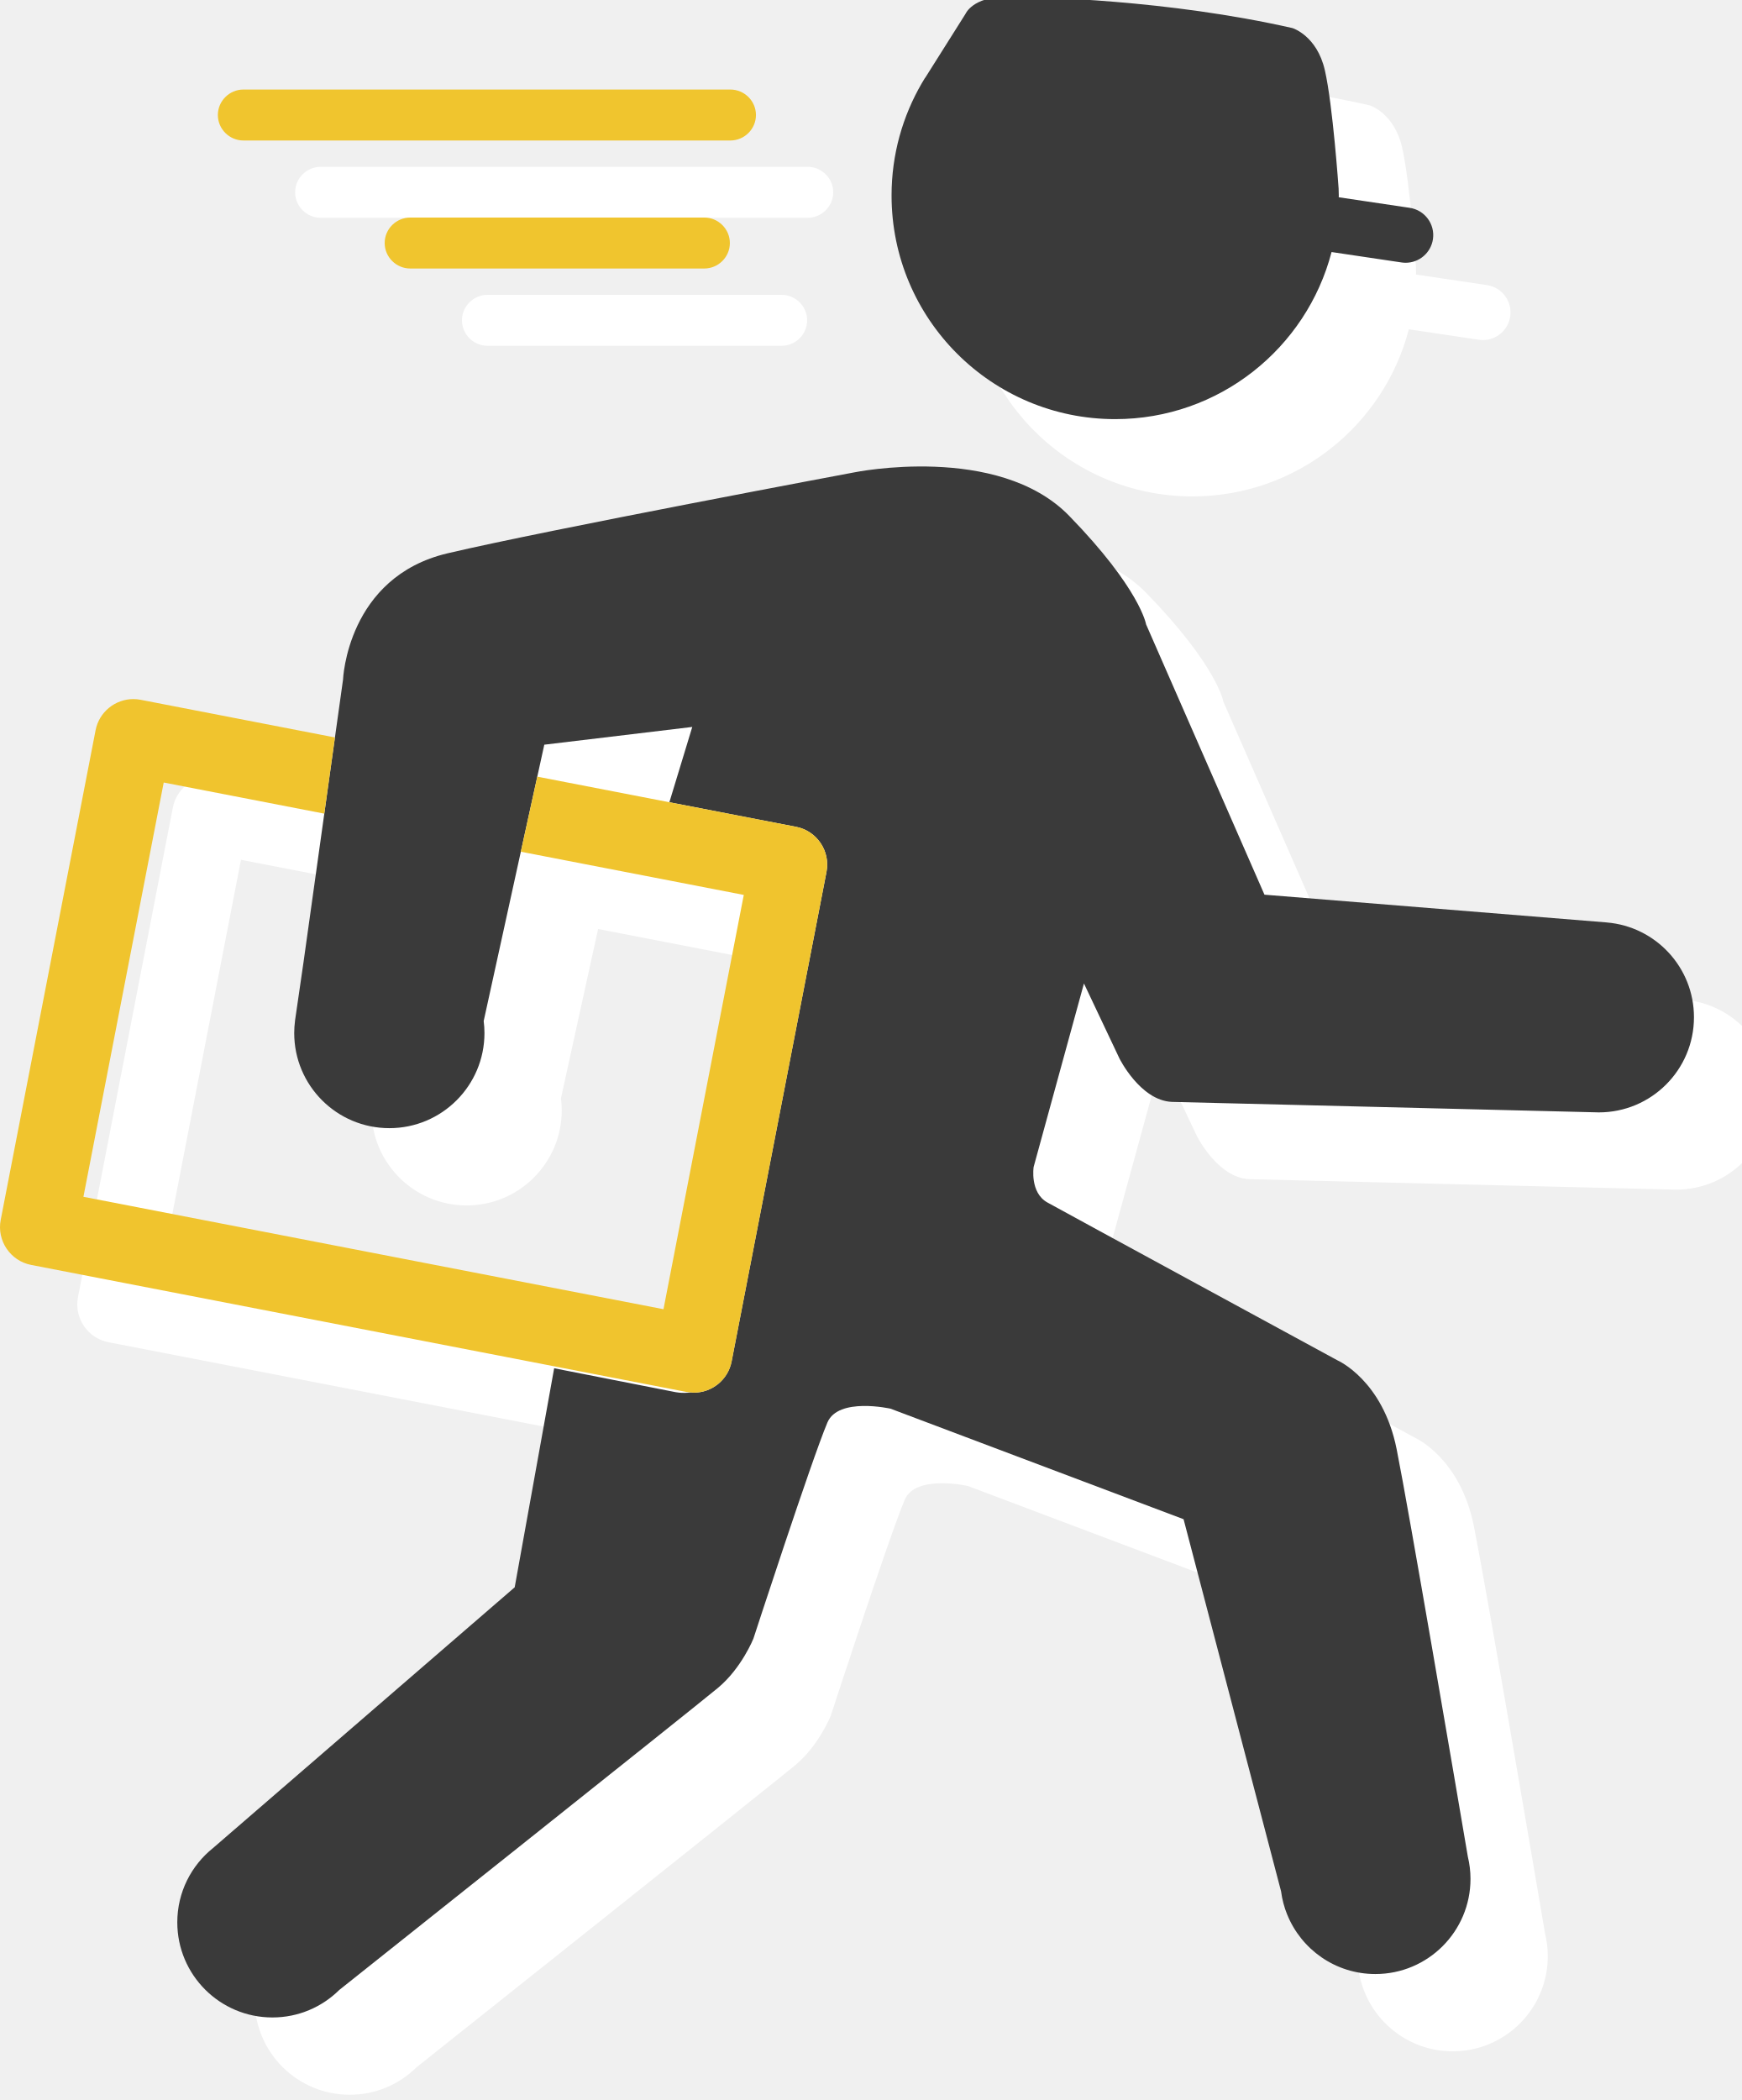
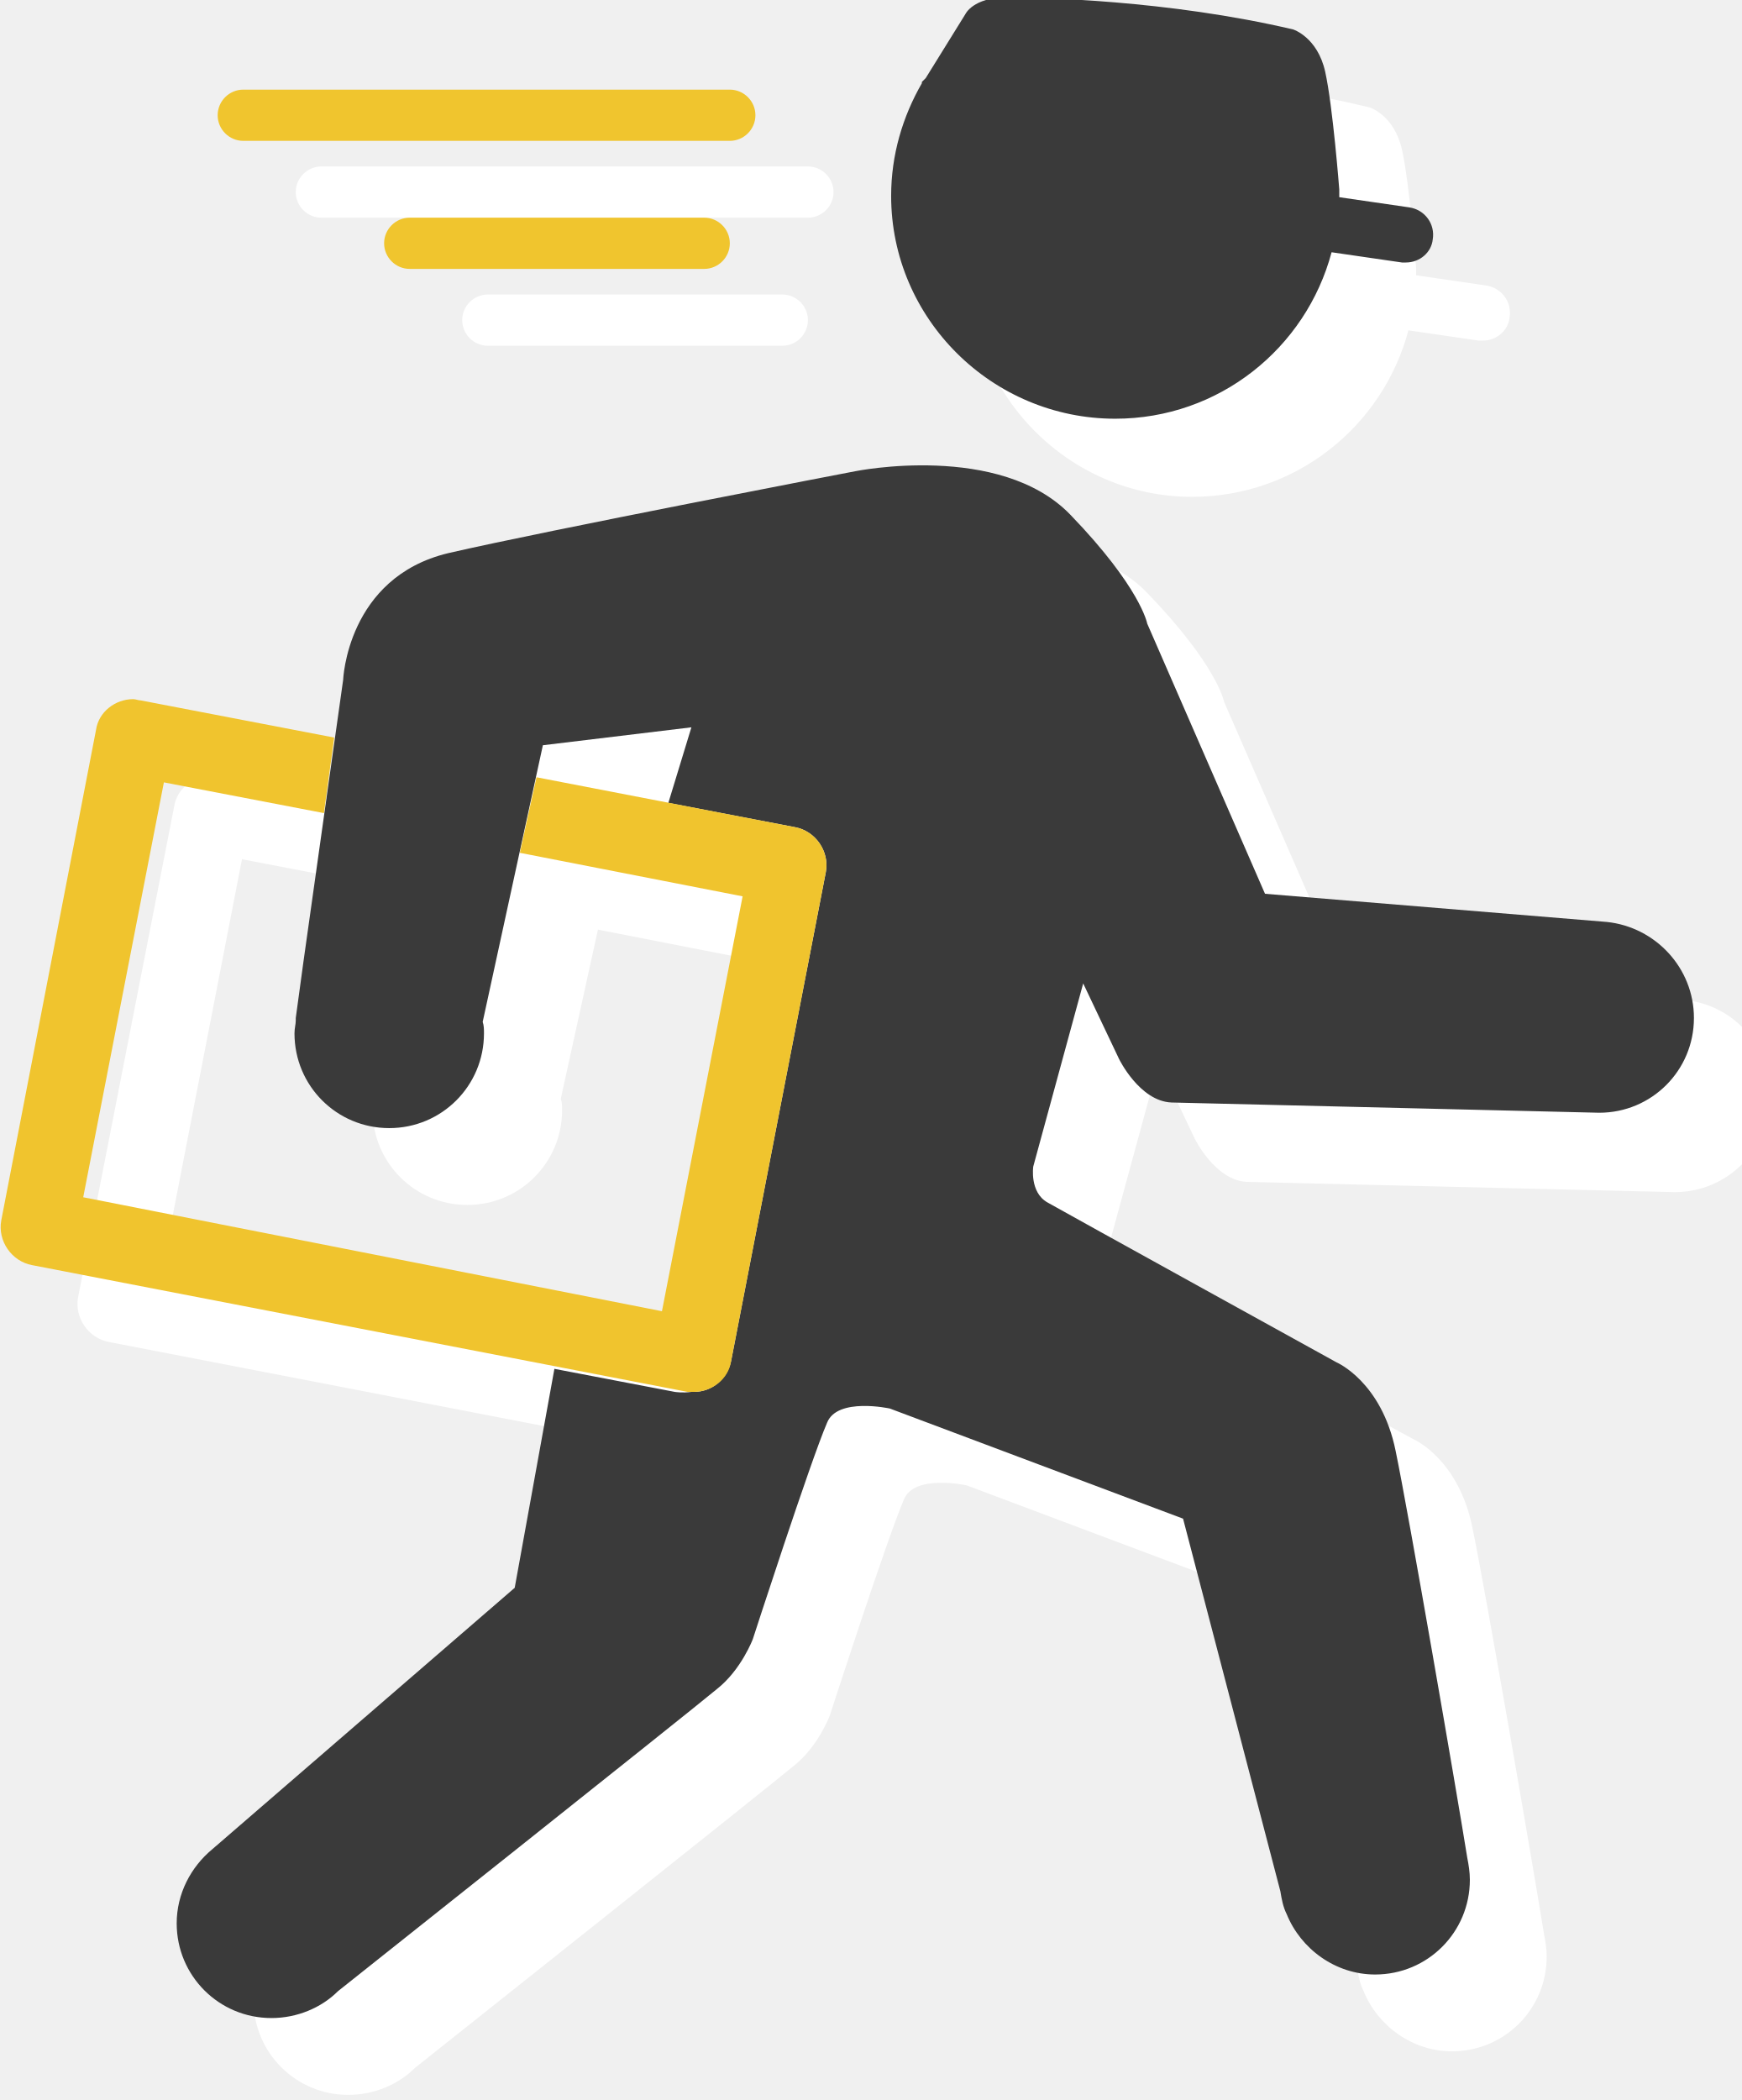
- <svg xmlns="http://www.w3.org/2000/svg" version="1.1" id="Layer_1" x="0px" y="0px" width="136px" height="164px" viewBox="0 0 136 164" enable-background="new 0 0 136 164" xml:space="preserve">
-   <g>
-     <path fill="#FFFFFF" d="M93.133,38.767c8.121,0,14.945-5.542,16.9-13.049l5.467,0.814c0.107,0.016,0.215,0.024,0.32,0.024   c1.051,0,1.971-0.77,2.131-1.84c0.176-1.178-0.639-2.276-1.816-2.451l-5.541-0.825c0.002-0.046,0.004-0.091,0.004-0.138   c0-0.182-0.006-0.362-0.014-0.542c0,0-0.451-6.518-1.074-9.237c-0.621-2.719-2.535-3.296-2.535-3.296   C97.205,6.015,87.203,5.789,84.6,5.789s-3.158,1.332-3.158,1.332l-3.15,4.996l-0.01-0.003c-0.076,0.122-0.146,0.245-0.219,0.368   l-0.027,0.043v0c-1.502,2.58-2.367,5.576-2.367,8.777C75.668,30.948,83.488,38.767,93.133,38.767z" />
-     <path fill="#FFFFFF" d="M131.535,78.076v-0.002l-26.742-2.168l-9.246-21.112c0,0-0.461-2.774-6.008-8.476   c-5.549-5.702-16.799-3.39-16.799-3.39s-23.886,4.469-31.745,6.318c-7.86,1.85-8.168,9.863-8.168,9.863l-0.632,4.519l-15.178-2.941   c-0.191-0.037-0.381-0.055-0.568-0.055c-1.407,0-2.671,1-2.948,2.429L6.09,101.303c-0.314,1.62,0.754,3.202,2.375,3.516   l51.196,9.923c0.115,0.022,0.23,0.024,0.346,0.033c0.001,0,0.002,0,0.002,0c-0.728,0.104-1.291-0.035-1.291-0.035l-9.4-1.849   l-3.082,17.105l-23.56,20.363c-1.701,1.361-2.792,3.453-2.792,5.801c0,4.104,3.326,7.43,7.429,7.43c2.035,0,3.878-0.818,5.22-2.145   c0,0,27.725-22.05,29.575-23.591c1.85-1.54,2.773-3.853,2.773-3.853s4.541-13.948,5.779-16.874   c0.848-2.004,4.932-1.079,4.932-1.079l22.885,8.631l7.615,29.062c0.082,0.63,0.242,1.234,0.473,1.804h0.002   c1.098,2.728,3.77,4.654,6.889,4.654c4.104,0,7.43-3.327,7.43-7.43c0-0.599-0.072-1.179-0.207-1.736   c-0.842-4.965-4.604-27.046-5.561-31.826c-1.078-5.394-4.621-6.934-4.621-6.934s-21.268-11.558-22.654-12.329   c-1.387-0.77-1.078-2.774-1.078-2.774l3.93-14.331l2.773,5.856c0,0,1.619,3.274,4.084,3.391l33.357,0.82   c4.104,0,7.43-3.326,7.43-7.431C138.338,81.586,135.346,78.396,131.535,78.076z M60.104,62.807l-1.789,5.88l9.898,1.919   l-20.214-3.917l0.548-2.496L60.104,62.807z M57.855,108.28l-45.304-8.781l6.27-32.353l12.542,2.431l-1.618,11.567l-0.64,4.406   c-0.005,0.026-0.008,0.056-0.012,0.082l-0.018,0.127h0.002c-0.04,0.312-0.063,0.629-0.063,0.951c0,4.104,3.327,7.429,7.43,7.429   c4.103,0,7.429-3.325,7.429-7.429c0-0.318-0.021-0.63-0.061-0.937l2.901-13.223l17.413,3.374L57.855,108.28z" />
-     <path fill="#FFFFFF" d="M25.05,17.008h38.027c1.1,0,2-0.896,2-1.99c0-1.094-0.9-1.99-2-1.99H25.05c-1.1,0-2,0.896-2,1.99   C23.05,16.112,23.95,17.008,25.05,17.008z" />
-     <path fill="#FFFFFF" d="M38.08,23.025c-1.1,0-2,0.896-2,1.99c0,1.094,0.9,1.99,2,1.99h22.959c1.1,0,2-0.896,2-1.99   c0-1.095-0.9-1.99-2-1.99H38.08z" />
-   </g>
-   <path fill="#3A3A3A" d="M87.098,32.732c8.121,0,14.945-5.542,16.9-13.049l5.467,0.814c0.107,0.016,0.215,0.024,0.32,0.024  c1.051,0,1.971-0.77,2.131-1.84c0.176-1.178-0.639-2.276-1.816-2.451l-5.541-0.825c0.002-0.046,0.004-0.091,0.004-0.138  c0-0.182-0.006-0.362-0.014-0.542c0,0-0.451-6.518-1.074-9.237c-0.621-2.719-2.535-3.296-2.535-3.296  C91.17-0.02,81.168-0.246,78.564-0.246s-3.158,1.332-3.158,1.332l-3.15,4.996l-0.01-0.003C72.17,6.2,72.1,6.324,72.027,6.447  L72,6.49v0c-1.502,2.58-2.367,5.576-2.367,8.777C69.633,24.913,77.453,32.732,87.098,32.732z" />
-   <path fill="#3A3A3A" d="M125.5,72.041v-0.002l-26.742-2.168l-9.246-21.112c0,0-0.461-2.774-6.008-8.476  c-5.549-5.702-16.799-3.39-16.799-3.39S42.819,41.362,34.96,43.21c-7.86,1.85-8.168,9.863-8.168,9.863l-3.082,22.036l-0.64,4.406  c-0.005,0.026-0.008,0.056-0.012,0.082l-0.018,0.127h0.002c-0.04,0.312-0.063,0.629-0.063,0.951c0,4.104,3.327,7.429,7.43,7.429  c4.103,0,7.429-3.325,7.429-7.429c0-0.318-0.021-0.63-0.061-0.937l4.734-21.581l11.557-1.386l-1.789,5.88l9.898,1.919  c1.62,0.313,2.688,1.896,2.375,3.517l-7.412,38.243c-0.277,1.43-1.541,2.43-2.948,2.43c-0.072,0-0.146-0.016-0.22-0.021  c-0.728,0.104-1.291-0.035-1.291-0.035l-9.4-1.849l-3.082,17.105l-23.56,20.363c-1.701,1.361-2.792,3.453-2.792,5.801  c0,4.104,3.326,7.43,7.429,7.43c2.035,0,3.878-0.818,5.22-2.145c0,0,27.725-22.05,29.575-23.591c1.85-1.54,2.773-3.853,2.773-3.853  s4.541-13.948,5.779-16.874c0.848-2.004,4.932-1.079,4.932-1.079l22.885,8.631l7.615,29.062c0.082,0.63,0.242,1.234,0.473,1.804  h0.002c1.098,2.728,3.77,4.654,6.889,4.654c4.104,0,7.43-3.327,7.43-7.43c0-0.599-0.072-1.179-0.207-1.736  c-0.842-4.965-4.604-27.046-5.561-31.826c-1.078-5.394-4.621-6.934-4.621-6.934S83.193,94.682,81.807,93.91  c-1.387-0.77-1.078-2.774-1.078-2.774l3.93-14.331l2.773,5.856c0,0,1.619,3.274,4.084,3.391l33.357,0.82  c4.104,0,7.43-3.326,7.43-7.431C132.303,75.551,129.311,72.36,125.5,72.041z" />
-   <path fill="#F0C42E" d="M53.971,108.739c0.001,0,0.002,0,0.002,0c0.073,0.006,0.147,0.021,0.22,0.021c1.407,0,2.671-1,2.948-2.43  l7.412-38.243c0.313-1.621-0.755-3.203-2.375-3.517l-20.214-3.917l-1.286,5.862l17.413,3.374l-6.271,32.354L6.516,93.464  l6.27-32.353l12.542,2.431l0.832-5.95L10.982,54.65c-0.191-0.037-0.381-0.055-0.568-0.055c-1.407,0-2.671,1-2.948,2.429  L0.055,95.268c-0.314,1.62,0.754,3.202,2.375,3.516l51.196,9.923C53.74,108.729,53.855,108.73,53.971,108.739z" />
-   <path fill="#F0C52E" d="M59.042,8.982c0,1.095-0.9,1.99-2,1.99H19.015c-1.1,0-2-0.896-2-1.99c0-1.094,0.9-1.99,2-1.99h38.027  C58.142,6.993,59.042,7.888,59.042,8.982z" />
-   <path fill="#F0C52E" d="M57.004,18.98c0,1.094-0.9,1.99-2,1.99H32.044c-1.1,0-2-0.896-2-1.99c0-1.095,0.9-1.99,2-1.99h22.959  C56.104,16.99,57.004,17.886,57.004,18.98z" />
+ <svg xmlns="http://www.w3.org/2000/svg" width="136" height="164" viewBox="0 0 136 164">
+   <style>.a{fill:#FFF;}.b{fill:#3A3A3A;}.c{fill:#F0C52E;}</style>
+   <path d="M93.1 38.8c8.1 0 14.9-5.5 16.9-13l5.5 0.8c0.1 0 0.2 0 0.3 0 1.1 0 2-0.8 2.1-1.8 0.2-1.2-0.6-2.3-1.8-2.5l-5.5-0.8c0 0 0-0.1 0-0.1 0-0.2 0-0.4 0-0.5 0 0-0.5-6.5-1.1-9.2 -0.6-2.7-2.5-3.3-2.5-3.3C97.2 6 87.2 5.8 84.6 5.8s-3.2 1.3-3.2 1.3l-3.1 5 0 0c-0.1 0.1-0.1 0.2-0.2 0.4l0 0v0c-1.5 2.6-2.4 5.6-2.4 8.8C75.7 30.9 83.5 38.8 93.1 38.8z" class="a" />
+   <path d="M131.5 78.1v0l-26.7-2.2 -9.2-21.1c0 0-0.5-2.8-6-8.5 -5.5-5.7-16.8-3.4-16.8-3.4s-23.9 4.5-31.7 6.3c-7.9 1.9-8.2 9.9-8.2 9.9l-0.6 4.5 -15.2-2.9c-0.2 0-0.4-0.1-0.6-0.1 -1.4 0-2.7 1-2.9 2.4L6.1 101.3c-0.3 1.6 0.8 3.2 2.4 3.5l51.2 9.9c0.1 0 0.2 0 0.3 0 0 0 0 0 0 0 -0.7 0.1-1.3 0-1.3 0l-9.4-1.8 -3.1 17.1 -23.6 20.4c-1.7 1.4-2.8 3.5-2.8 5.8 0 4.1 3.3 7.4 7.4 7.4 2 0 3.9-0.8 5.2-2.1 0 0 27.7-22 29.6-23.6 1.9-1.5 2.8-3.9 2.8-3.9s4.5-13.9 5.8-16.9c0.8-2 4.9-1.1 4.9-1.1l22.9 8.6 7.6 29.1c0.1 0.6 0.2 1.2 0.5 1.8h0c1.1 2.7 3.8 4.7 6.9 4.7 4.1 0 7.4-3.3 7.4-7.4 0-0.6-0.1-1.2-0.2-1.7 -0.8-5-4.6-27-5.6-31.8 -1.1-5.4-4.6-6.9-4.6-6.9s-21.3-11.6-22.7-12.3c-1.4-0.8-1.1-2.8-1.1-2.8l3.9-14.3 2.8 5.9c0 0 1.6 3.3 4.1 3.4l33.4 0.8c4.1 0 7.4-3.3 7.4-7.4C138.3 81.6 135.3 78.4 131.5 78.1zM60.1 62.8l-1.8 5.9 9.9 1.9 -20.2-3.9 0.5-2.5L60.1 62.8zM57.9 108.3l-45.3-8.8 6.3-32.4 12.5 2.4 -1.6 11.6 -0.6 4.4c0 0 0 0.1 0 0.1l0 0.1h0c0 0.3-0.1 0.6-0.1 1 0 4.1 3.3 7.4 7.4 7.4 4.1 0 7.4-3.3 7.4-7.4 0-0.3 0-0.6-0.1-0.9l2.9-13.2 17.4 3.4L57.9 108.3z" class="a" />
+   <path d="M25.1 17h38c1.1 0 2-0.9 2-2 0-1.1-0.9-2-2-2H25.1c-1.1 0-2 0.9-2 2C23.1 16.1 24 17 25.1 17z" class="a" />
+   <path d="M38.1 23c-1.1 0-2 0.9-2 2 0 1.1 0.9 2 2 2h23c1.1 0 2-0.9 2-2 0-1.1-0.9-2-2-2H38.1z" class="a" />
+   <path d="M87.1 32.7c8.1 0 14.9-5.5 16.9-13l5.5 0.8c0.1 0 0.2 0 0.3 0 1.1 0 2-0.8 2.1-1.8 0.2-1.2-0.6-2.3-1.8-2.5l-5.5-0.8c0 0 0-0.1 0-0.1 0-0.2 0-0.4 0-0.5 0 0-0.5-6.5-1.1-9.2 -0.6-2.7-2.5-3.3-2.5-3.3C91.2 0 81.2-0.2 78.6-0.2s-3.2 1.3-3.2 1.3l-3.1 5 0 0C72.2 6.2 72.1 6.3 72 6.4L72 6.5v0c-1.5 2.6-2.4 5.6-2.4 8.8C69.6 24.9 77.5 32.7 87.1 32.7z" class="b" />
+   <path d="M125.5 72v0l-26.7-2.2 -9.2-21.1c0 0-0.5-2.8-6-8.5 -5.5-5.7-16.8-3.4-16.8-3.4S42.8 41.4 35 43.2c-7.9 1.9-8.2 9.9-8.2 9.9l-3.1 22 -0.6 4.4c0 0 0 0.1 0 0.1l0 0.1h0c0 0.3-0.1 0.6-0.1 1 0 4.1 3.3 7.4 7.4 7.4 4.1 0 7.4-3.3 7.4-7.4 0-0.3 0-0.6-0.1-0.9l4.7-21.6 11.6-1.4 -1.8 5.9 9.9 1.9c1.6 0.3 2.7 1.9 2.4 3.5l-7.4 38.2c-0.3 1.4-1.5 2.4-2.9 2.4 -0.1 0-0.1 0-0.2 0 -0.7 0.1-1.3 0-1.3 0l-9.4-1.8 -3.1 17.1 -23.6 20.4c-1.7 1.4-2.8 3.5-2.8 5.8 0 4.1 3.3 7.4 7.4 7.4 2 0 3.9-0.8 5.2-2.1 0 0 27.7-22 29.6-23.6 1.9-1.5 2.8-3.9 2.8-3.9s4.5-13.9 5.8-16.9c0.8-2 4.9-1.1 4.9-1.1l22.9 8.6 7.6 29.1c0.1 0.6 0.2 1.2 0.5 1.8h0c1.1 2.7 3.8 4.7 6.9 4.7 4.1 0 7.4-3.3 7.4-7.4 0-0.6-0.1-1.2-0.2-1.7 -0.8-5-4.6-27-5.6-31.8 -1.1-5.4-4.6-6.9-4.6-6.9S83.2 94.7 81.8 93.9c-1.4-0.8-1.1-2.8-1.1-2.8l3.9-14.3 2.8 5.9c0 0 1.6 3.3 4.1 3.4l33.4 0.8c4.1 0 7.4-3.3 7.4-7.4C132.3 75.6 129.3 72.4 125.5 72z" class="b" />
+   <path d="M54 108.7c0 0 0 0 0 0 0.1 0 0.1 0 0.2 0 1.4 0 2.7-1 2.9-2.4l7.4-38.2c0.3-1.6-0.8-3.2-2.4-3.5l-20.2-3.9 -1.3 5.9 17.4 3.4 -6.3 32.4L6.5 93.5l6.3-32.4 12.5 2.4 0.8-5.9L11 54.7c-0.2 0-0.4-0.1-0.6-0.1 -1.4 0-2.7 1-2.9 2.4L0.1 95.3c-0.3 1.6 0.8 3.2 2.4 3.5l51.2 9.9C53.7 108.7 53.9 108.7 54 108.7z" fill="#F0C42E" />
+   <path d="M59 9c0 1.1-0.9 2-2 2H19c-1.1 0-2-0.9-2-2 0-1.1 0.9-2 2-2h38C58.1 7 59 7.9 59 9z" class="c" />
+   <path d="M57 19c0 1.1-0.9 2-2 2H32c-1.1 0-2-0.9-2-2 0-1.1 0.9-2 2-2h23C56.1 17 57 17.9 57 19z" class="c" />
</svg>
